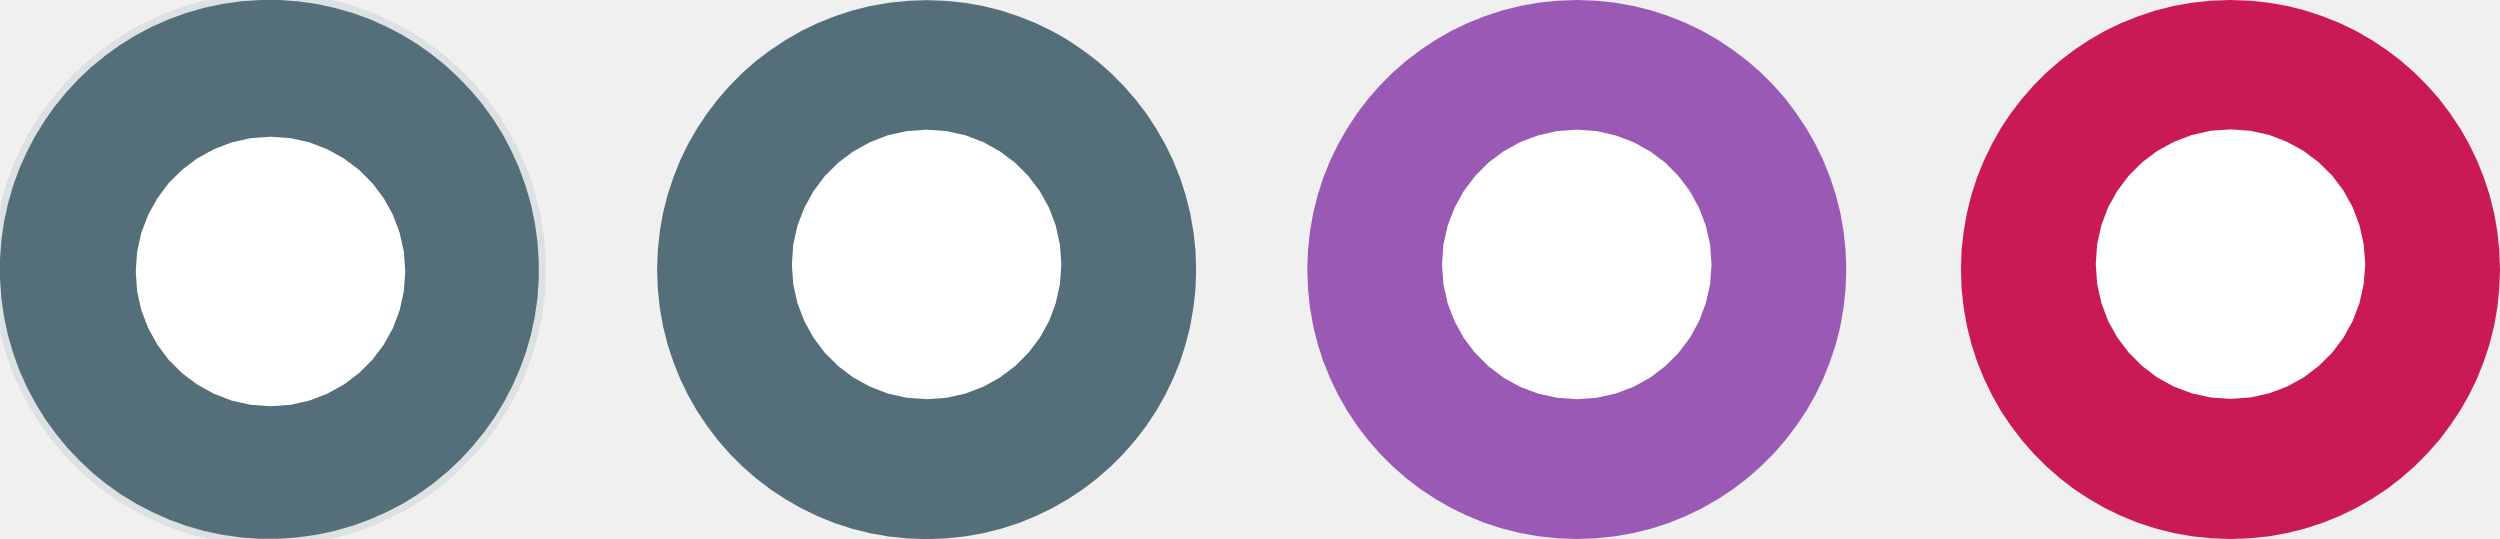
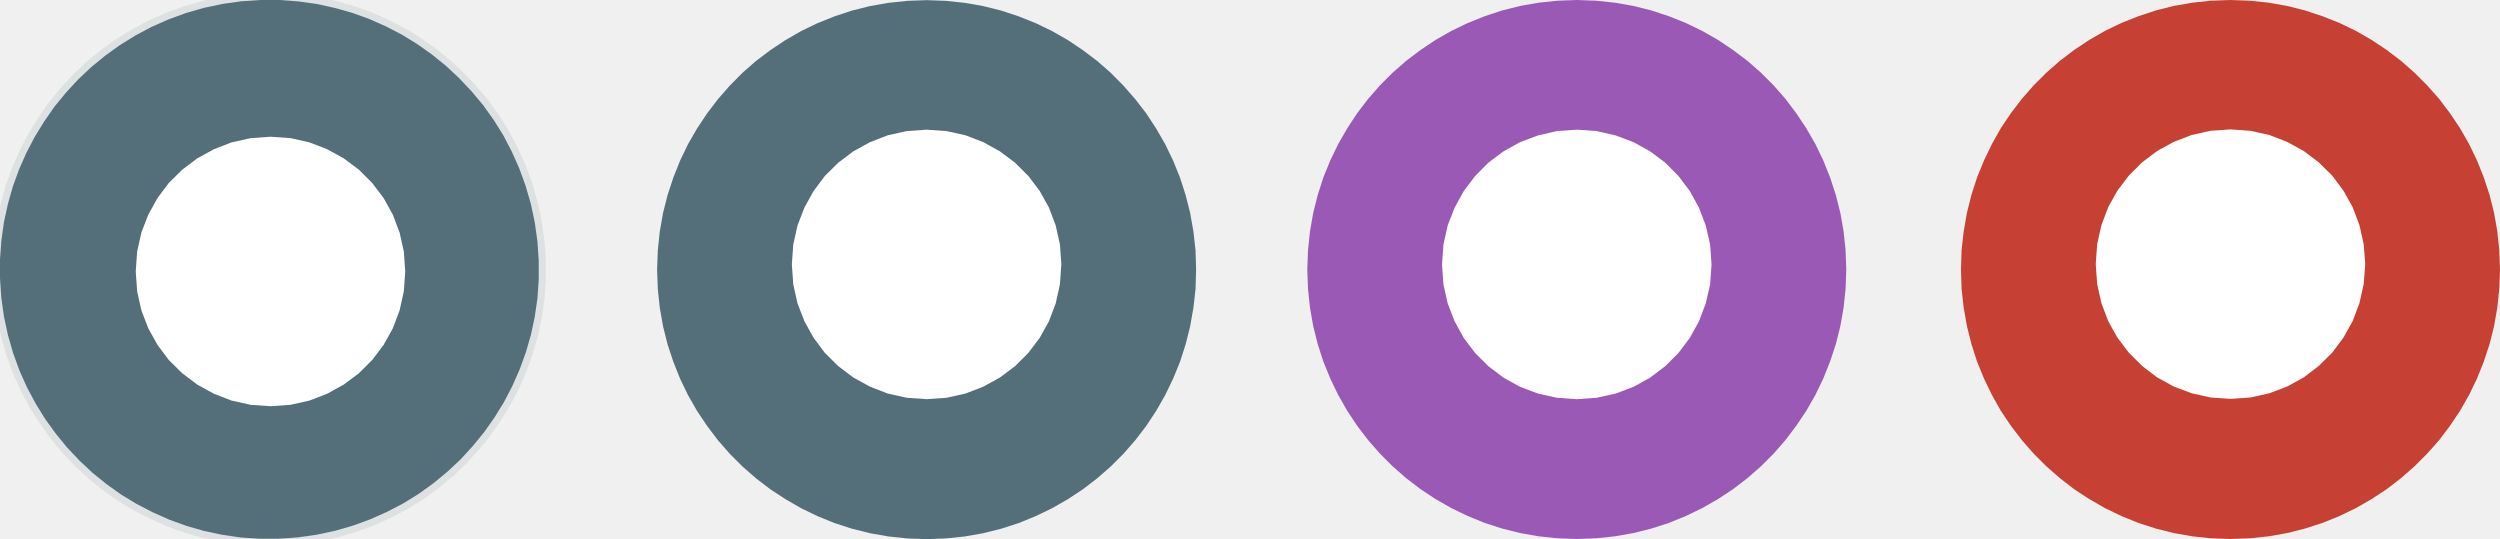
<svg xmlns="http://www.w3.org/2000/svg" xmlns:xlink="http://www.w3.org/1999/xlink" version="1.1" preserveAspectRatio="xMidYMid meet" viewBox="0 0 177.18 38.2" width="177.18" height="38.2">
  <defs>
    <path d="M114.45 0.19L115.76 0.42L117.04 0.74L118.28 1.15L119.48 1.63L120.64 2.19L121.76 2.83L122.82 3.54L123.84 4.31L124.8 5.15L125.7 6.05L126.54 7.01L127.31 8.03L128.02 9.1L128.66 10.21L129.22 11.37L129.7 12.57L130.11 13.82L130.43 15.09L130.66 16.4L130.8 17.74L130.85 19.1L130.8 20.47L130.66 21.8L130.43 23.11L130.11 24.39L129.7 25.63L129.22 26.83L128.66 27.99L128.02 29.11L127.31 30.17L126.54 31.19L125.7 32.15L124.8 33.05L123.84 33.89L122.82 34.67L121.76 35.37L120.64 36.01L119.48 36.57L118.28 37.06L117.04 37.46L115.76 37.78L114.45 38.01L113.12 38.15L111.75 38.2L110.39 38.15L109.05 38.01L107.74 37.78L106.46 37.46L105.22 37.06L104.02 36.57L102.86 36.01L101.74 35.37L100.68 34.67L99.66 33.89L98.7 33.05L97.8 32.15L96.96 31.19L96.18 30.17L95.48 29.11L94.84 27.99L94.28 26.83L93.79 25.63L93.39 24.39L93.07 23.11L92.84 21.8L92.7 20.47L92.65 19.1L92.7 17.74L92.84 16.4L93.07 15.09L93.39 13.82L93.79 12.57L94.28 11.37L94.84 10.21L95.48 9.1L96.18 8.03L96.96 7.01L97.8 6.05L98.7 5.15L99.66 4.31L100.68 3.54L101.74 2.83L102.86 2.19L104.02 1.63L105.22 1.15L106.46 0.74L107.74 0.42L109.05 0.19L110.39 0.05L111.75 0L113.12 0.05L114.45 0.19Z" id="eng69QcP" />
    <path d="M114.51 9.6L115.78 10.08L116.95 10.73L118.02 11.53L118.96 12.48L119.76 13.54L120.41 14.72L120.89 15.98L121.2 17.33L121.3 18.75L121.2 20.16L120.89 21.5L120.41 22.77L119.76 23.95L118.96 25.01L118.02 25.95L116.95 26.76L115.78 27.41L114.51 27.89L113.16 28.19L111.75 28.29L110.34 28.19L108.99 27.89L107.72 27.41L106.55 26.76L105.48 25.95L104.54 25.01L103.74 23.95L103.09 22.77L102.6 21.5L102.3 20.16L102.2 18.75L102.3 17.33L102.6 15.98L103.09 14.72L103.74 13.54L104.54 12.48L105.48 11.53L106.55 10.73L107.72 10.08L108.99 9.6L110.34 9.29L111.75 9.19L113.16 9.29L114.51 9.6Z" id="adFSkj0OU" />
    <path d="M68.37 0.2L69.68 0.43L70.96 0.75L72.2 1.16L73.4 1.64L74.56 2.2L75.68 2.84L76.74 3.55L77.76 4.32L78.72 5.16L79.62 6.07L80.46 7.03L81.24 8.04L81.94 9.11L82.58 10.22L83.14 11.38L83.63 12.59L84.03 13.83L84.35 15.1L84.58 16.41L84.73 17.75L84.77 19.11L84.73 20.48L84.58 21.81L84.35 23.12L84.03 24.4L83.63 25.64L83.14 26.84L82.58 28L81.94 29.12L81.24 30.18L80.46 31.2L79.62 32.16L78.72 33.06L77.76 33.9L76.74 34.68L75.68 35.38L74.56 36.02L73.4 36.58L72.2 37.07L70.96 37.47L69.68 37.79L68.37 38.02L67.03 38.16L65.67 38.21L64.31 38.16L62.97 38.02L61.66 37.79L60.38 37.47L59.14 37.07L57.94 36.58L56.78 36.02L55.67 35.38L54.6 34.68L53.58 33.9L52.62 33.06L51.72 32.16L50.88 31.2L50.11 30.18L49.4 29.12L48.76 28L48.2 26.84L47.72 25.64L47.31 24.4L46.99 23.12L46.76 21.81L46.62 20.48L46.57 19.11L46.62 17.75L46.76 16.41L46.99 15.1L47.31 13.83L47.72 12.59L48.2 11.38L48.76 10.22L49.4 9.11L50.11 8.04L50.88 7.03L51.72 6.07L52.62 5.16L53.58 4.32L54.6 3.55L55.67 2.84L56.78 2.2L57.94 1.64L59.14 1.16L60.38 0.75L61.66 0.43L62.97 0.2L64.31 0.06L65.67 0.01L67.03 0.06L68.37 0.2Z" id="b177sXNeLp" />
    <path d="M68.43 9.59L69.7 10.08L70.87 10.73L71.94 11.53L72.88 12.47L73.69 13.54L74.34 14.71L74.82 15.98L75.12 17.33L75.22 18.74L75.12 20.15L74.82 21.5L74.34 22.77L73.69 23.94L72.88 25.01L71.94 25.95L70.87 26.75L69.7 27.4L68.43 27.89L67.09 28.19L65.67 28.29L64.26 28.19L62.91 27.89L61.65 27.4L60.47 26.75L59.41 25.95L58.46 25.01L57.66 23.94L57.01 22.77L56.52 21.5L56.22 20.15L56.12 18.74L56.22 17.33L56.52 15.98L57.01 14.71L57.66 13.54L58.46 12.47L59.41 11.53L60.47 10.73L61.65 10.08L62.91 9.59L64.26 9.29L65.67 9.19L67.09 9.29L68.43 9.59Z" id="c1OxCXSo3Q" />
    <path d="M160.78 0.19L162.09 0.42L163.36 0.74L164.6 1.15L165.81 1.63L166.97 2.19L168.08 2.83L169.15 3.54L170.16 4.31L171.12 5.15L172.02 6.05L172.87 7.01L173.64 8.03L174.35 9.09L174.99 10.21L175.55 11.37L176.03 12.57L176.44 13.81L176.76 15.09L176.99 16.4L177.13 17.74L177.18 19.1L177.13 20.46L176.99 21.8L176.76 23.11L176.44 24.39L176.03 25.63L175.55 26.83L174.99 27.99L174.35 29.11L173.64 30.17L172.87 31.19L172.02 32.15L171.12 33.05L170.16 33.89L169.15 34.67L168.08 35.37L166.97 36.01L165.81 36.57L164.6 37.06L163.36 37.46L162.09 37.78L160.78 38.01L159.44 38.15L158.07 38.2L156.71 38.15L155.37 38.01L154.06 37.78L152.79 37.46L151.55 37.06L150.34 36.57L149.18 36.01L148.07 35.37L147 34.67L145.99 33.89L145.03 33.05L144.13 32.15L143.29 31.19L142.51 30.17L141.8 29.11L141.17 27.99L140.61 26.83L140.12 25.63L139.72 24.39L139.4 23.11L139.17 21.8L139.02 20.46L138.98 19.1L139.02 17.74L139.17 16.4L139.4 15.09L139.72 13.81L140.12 12.57L140.61 11.37L141.17 10.21L141.8 9.09L142.51 8.03L143.29 7.01L144.13 6.05L145.03 5.15L145.99 4.31L147 3.54L148.07 2.83L149.18 2.19L150.34 1.63L151.55 1.15L152.79 0.74L154.06 0.42L155.37 0.19L156.71 0.05L158.07 0L159.44 0.05L160.78 0.19Z" id="a8PwAkiJI" />
    <path d="M160.84 9.57L162.1 10.06L163.28 10.71L164.34 11.51L165.29 12.45L166.09 13.52L166.74 14.69L167.22 15.96L167.52 17.31L167.63 18.72L167.52 20.13L167.22 21.48L166.74 22.75L166.09 23.92L165.29 24.99L164.34 25.93L163.28 26.74L162.1 27.39L160.84 27.87L159.49 28.17L158.08 28.27L156.66 28.17L155.32 27.87L154.05 27.39L152.87 26.74L151.81 25.93L150.87 24.99L150.06 23.92L149.41 22.75L148.93 21.48L148.63 20.13L148.53 18.72L148.63 17.31L148.93 15.96L149.41 14.69L150.06 13.52L150.87 12.45L151.81 11.51L152.87 10.71L154.05 10.06L155.32 9.57L156.66 9.27L158.08 9.17L159.49 9.27L160.84 9.57Z" id="g6lsYB162m" />
    <path d="M21.14 0.1L22.44 0.28L23.72 0.56L24.96 0.91L26.18 1.35L27.35 1.87L28.49 2.46L29.58 3.13L30.62 3.87L31.61 4.67L32.54 5.54L33.42 6.47L34.24 7.45L34.99 8.5L35.67 9.59L36.27 10.74L36.8 11.93L37.25 13.17L37.62 14.44L37.9 15.76L38.09 17.11L38.18 18.47L38.18 19.82L38.09 21.14L37.9 22.45L37.63 23.72L37.27 24.97L36.83 26.18L36.31 27.36L35.72 28.49L35.05 29.58L34.32 30.62L33.51 31.61L32.65 32.55L31.72 33.42L30.73 34.24L29.69 34.99L28.59 35.67L27.44 36.27L26.25 36.8L25.02 37.25L23.74 37.62L22.42 37.9L21.07 38.09L19.71 38.18L18.36 38.18L17.04 38.09L15.74 37.9L14.46 37.63L13.21 37.27L12 36.83L10.83 36.31L9.69 35.72L8.6 35.06L7.56 34.32L6.57 33.52L5.64 32.65L4.76 31.72L3.95 30.73L3.2 29.69L2.52 28.59L1.91 27.45L1.38 26.26L0.93 25.02L0.56 23.74L0.28 22.43L0.09 21.08L0 19.71L0 18.37L0.1 17.04L0.28 15.74L0.56 14.46L0.91 13.22L1.35 12.01L1.87 10.83L2.46 9.7L3.13 8.61L3.86 7.56L4.67 6.57L5.53 5.64L6.46 4.76L7.45 3.95L8.49 3.2L9.59 2.52L10.73 1.91L11.93 1.38L13.16 0.93L14.44 0.56L15.76 0.28L17.11 0.09L18.47 0L19.81 0L21.14 0.1Z" id="b4wQKTWBCO" />
    <path d="M21.93 10.09L23.2 10.58L24.37 11.23L25.44 12.03L26.38 12.97L27.19 14.04L27.84 15.21L28.32 16.48L28.62 17.83L28.72 19.24L28.62 20.65L28.32 22L27.84 23.27L27.19 24.44L26.38 25.51L25.44 26.45L24.37 27.25L23.2 27.9L21.93 28.39L20.59 28.69L19.17 28.79L17.76 28.69L16.41 28.39L15.15 27.9L13.97 27.25L12.91 26.45L11.96 25.51L11.16 24.44L10.51 23.27L10.02 22L9.72 20.65L9.62 19.24L9.72 17.83L10.02 16.48L10.51 15.21L11.16 14.04L11.96 12.97L12.91 12.03L13.97 11.23L15.15 10.58L16.41 10.09L17.76 9.79L19.17 9.69L20.59 9.79L21.93 10.09Z" id="e59aPSBlv1" />
  </defs>
  <g>
    <g>
      <g>
        <use xlink:href="#eng69QcP" opacity="1" fill="#9b59b6" fill-opacity="1" />
        <g>
          <use xlink:href="#eng69QcP" opacity="1" fill-opacity="0" stroke="#000000" stroke-width="1" stroke-opacity="0" />
        </g>
      </g>
      <g>
        <use xlink:href="#adFSkj0OU" opacity="1" fill="#ffffff" fill-opacity="1" />
        <g>
          <use xlink:href="#adFSkj0OU" opacity="1" fill-opacity="0" stroke="#000000" stroke-width="1" stroke-opacity="0" />
        </g>
      </g>
      <g>
        <use xlink:href="#b177sXNeLp" opacity="1" fill="#546e7a" fill-opacity="1" />
        <g>
          <use xlink:href="#b177sXNeLp" opacity="1" fill-opacity="0" stroke="#000000" stroke-width="1" stroke-opacity="0" />
        </g>
      </g>
      <g>
        <use xlink:href="#c1OxCXSo3Q" opacity="1" fill="#ffffff" fill-opacity="1" />
        <g>
          <use xlink:href="#c1OxCXSo3Q" opacity="1" fill-opacity="0" stroke="#000000" stroke-width="1" stroke-opacity="0" />
        </g>
      </g>
      <g>
-         <use xlink:href="#a8PwAkiJI" opacity="1" fill="#c91a55" fill-opacity="1" />
+         <use xlink:href="#a8PwAkiJI" opacity="1" fill="#c64133" fill-opacity="1" />
        <g>
          <use xlink:href="#a8PwAkiJI" opacity="1" fill-opacity="0" stroke="#000000" stroke-width="1" stroke-opacity="0" />
        </g>
      </g>
      <g>
        <use xlink:href="#g6lsYB162m" opacity="1" fill="#ffffff" fill-opacity="1" />
        <g>
          <use xlink:href="#g6lsYB162m" opacity="1" fill-opacity="0" stroke="#000000" stroke-width="1" stroke-opacity="0" />
        </g>
      </g>
      <g>
        <use xlink:href="#b4wQKTWBCO" opacity="1" fill="#546e7a" fill-opacity="1" />
        <g>
          <use xlink:href="#b4wQKTWBCO" opacity="1" fill-opacity="0" stroke="#546e7a" stroke-width="1" stroke-opacity="0.12" />
        </g>
      </g>
      <g>
        <use xlink:href="#e59aPSBlv1" opacity="1" fill="#ffffff" fill-opacity="1" />
        <g>
          <use xlink:href="#e59aPSBlv1" opacity="1" fill-opacity="0" stroke="#000000" stroke-width="1" stroke-opacity="0" />
        </g>
      </g>
    </g>
  </g>
</svg>
